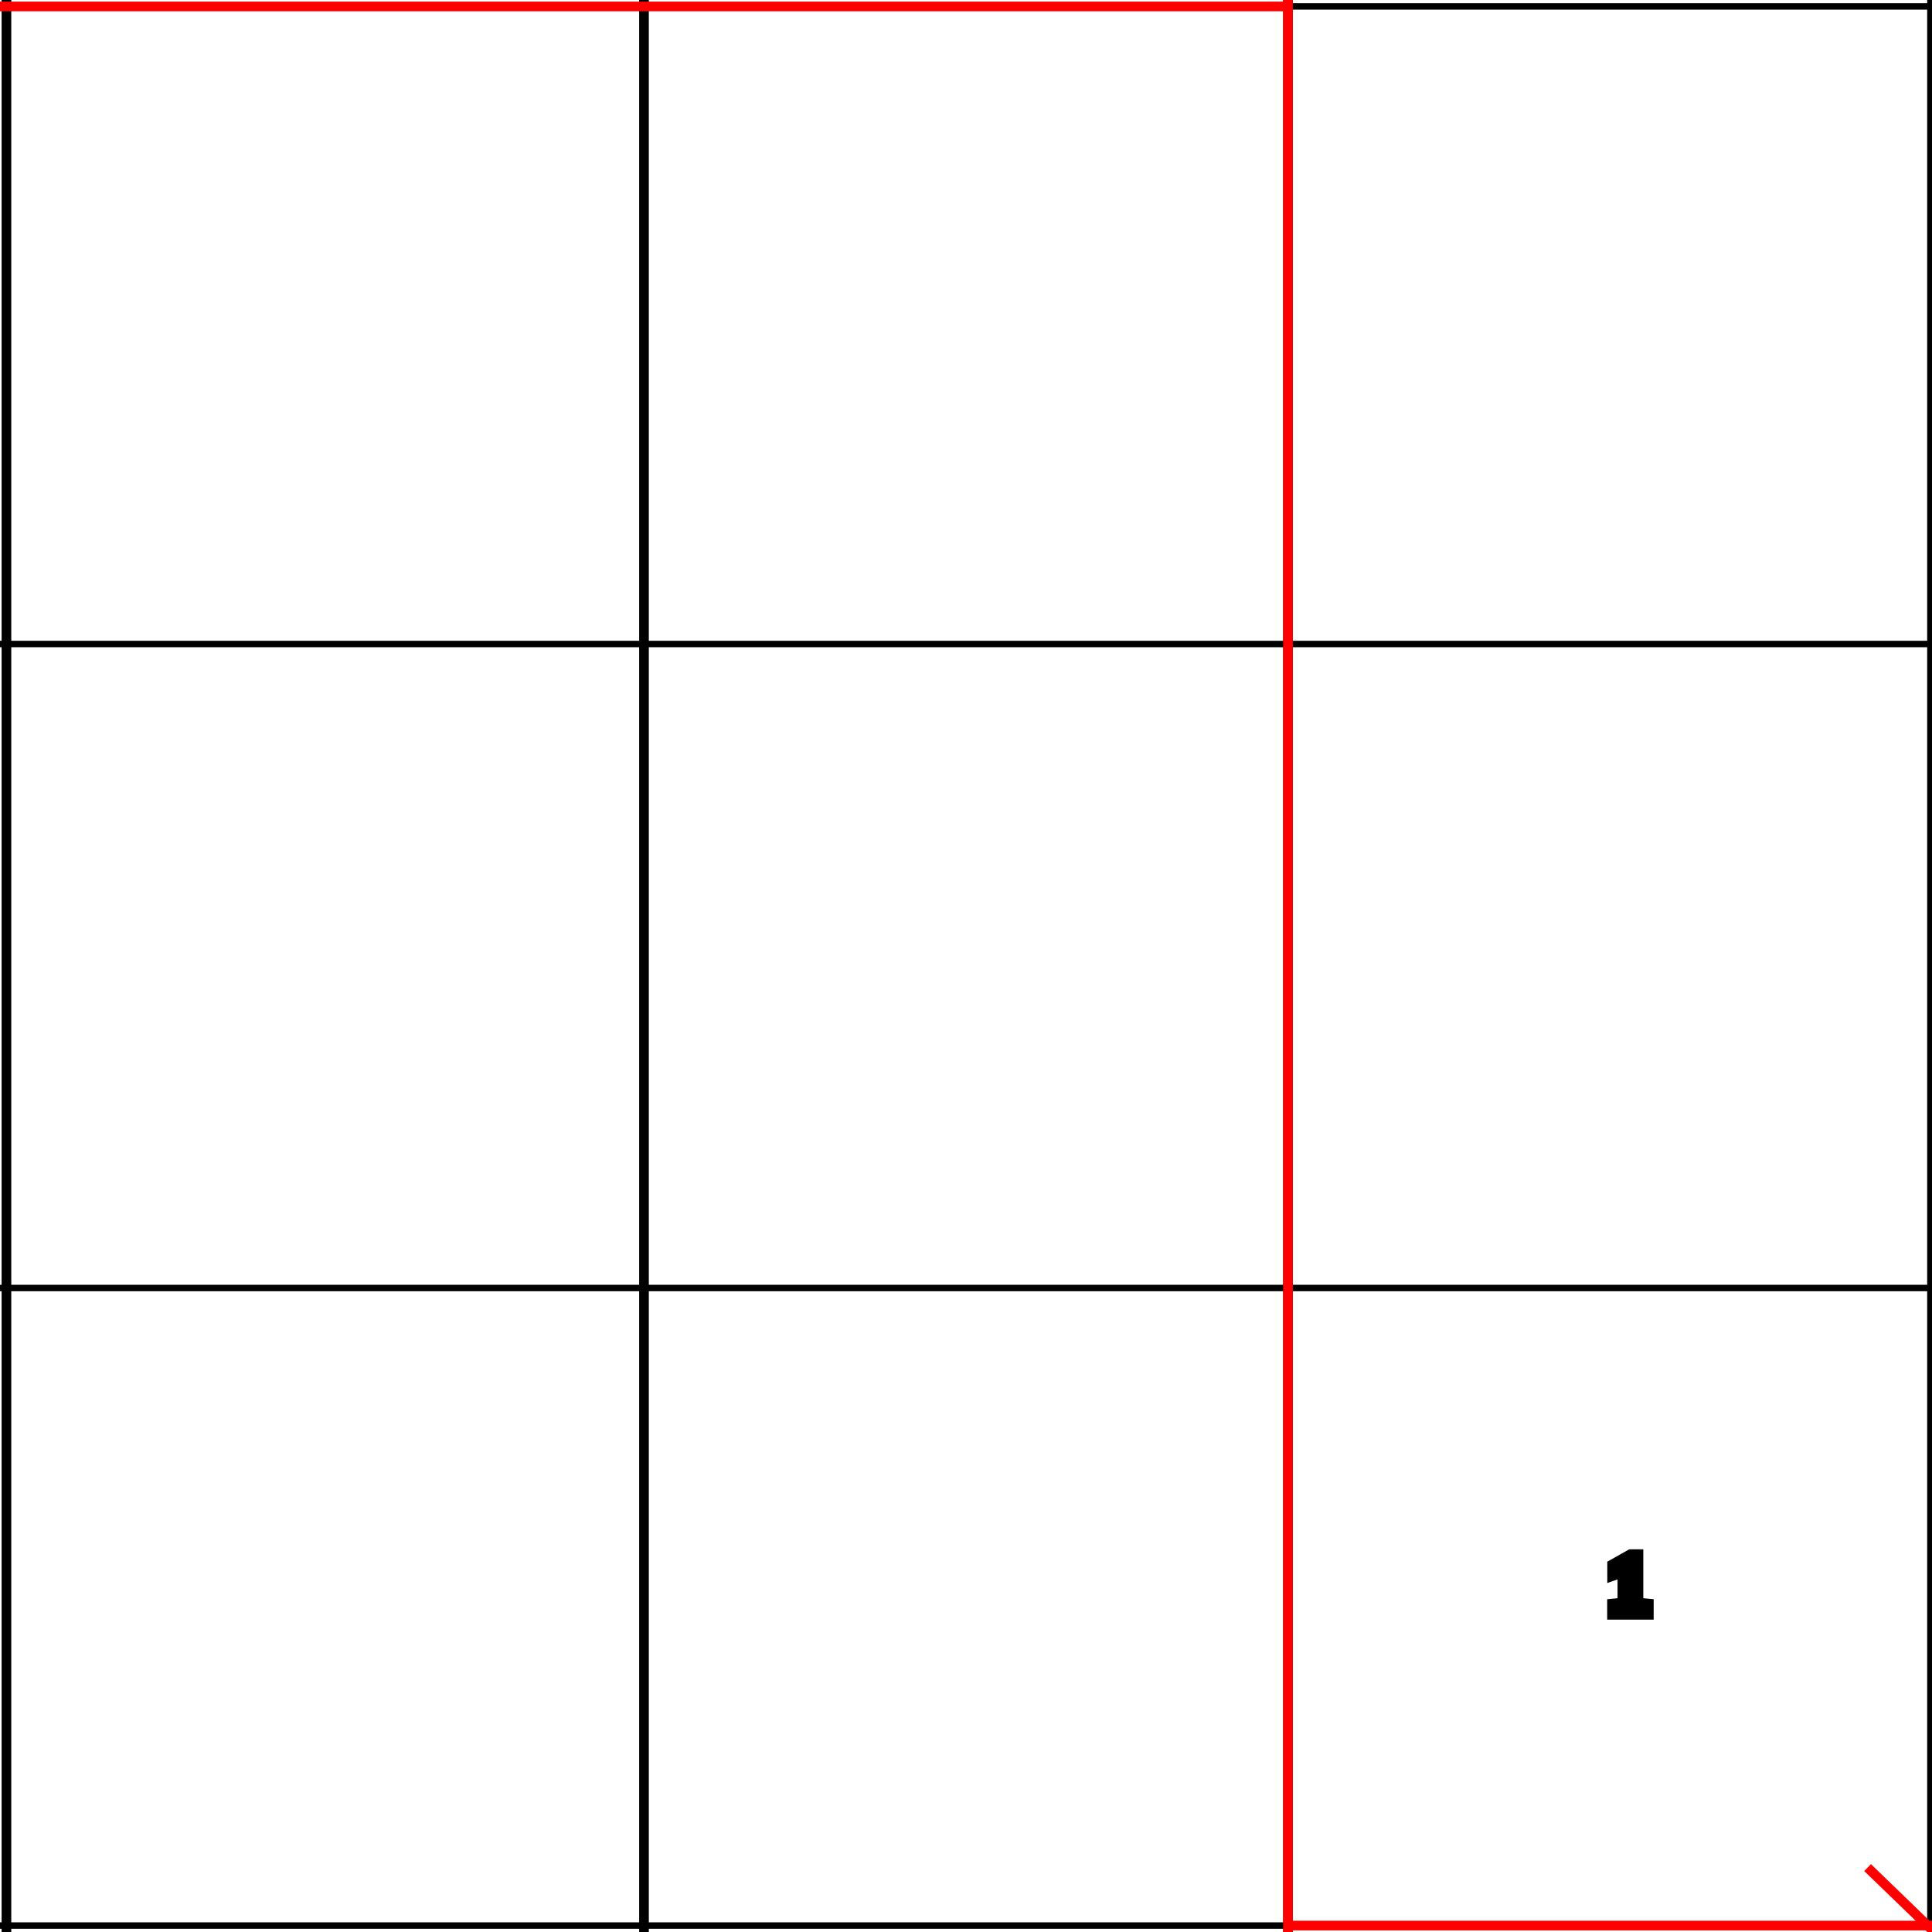
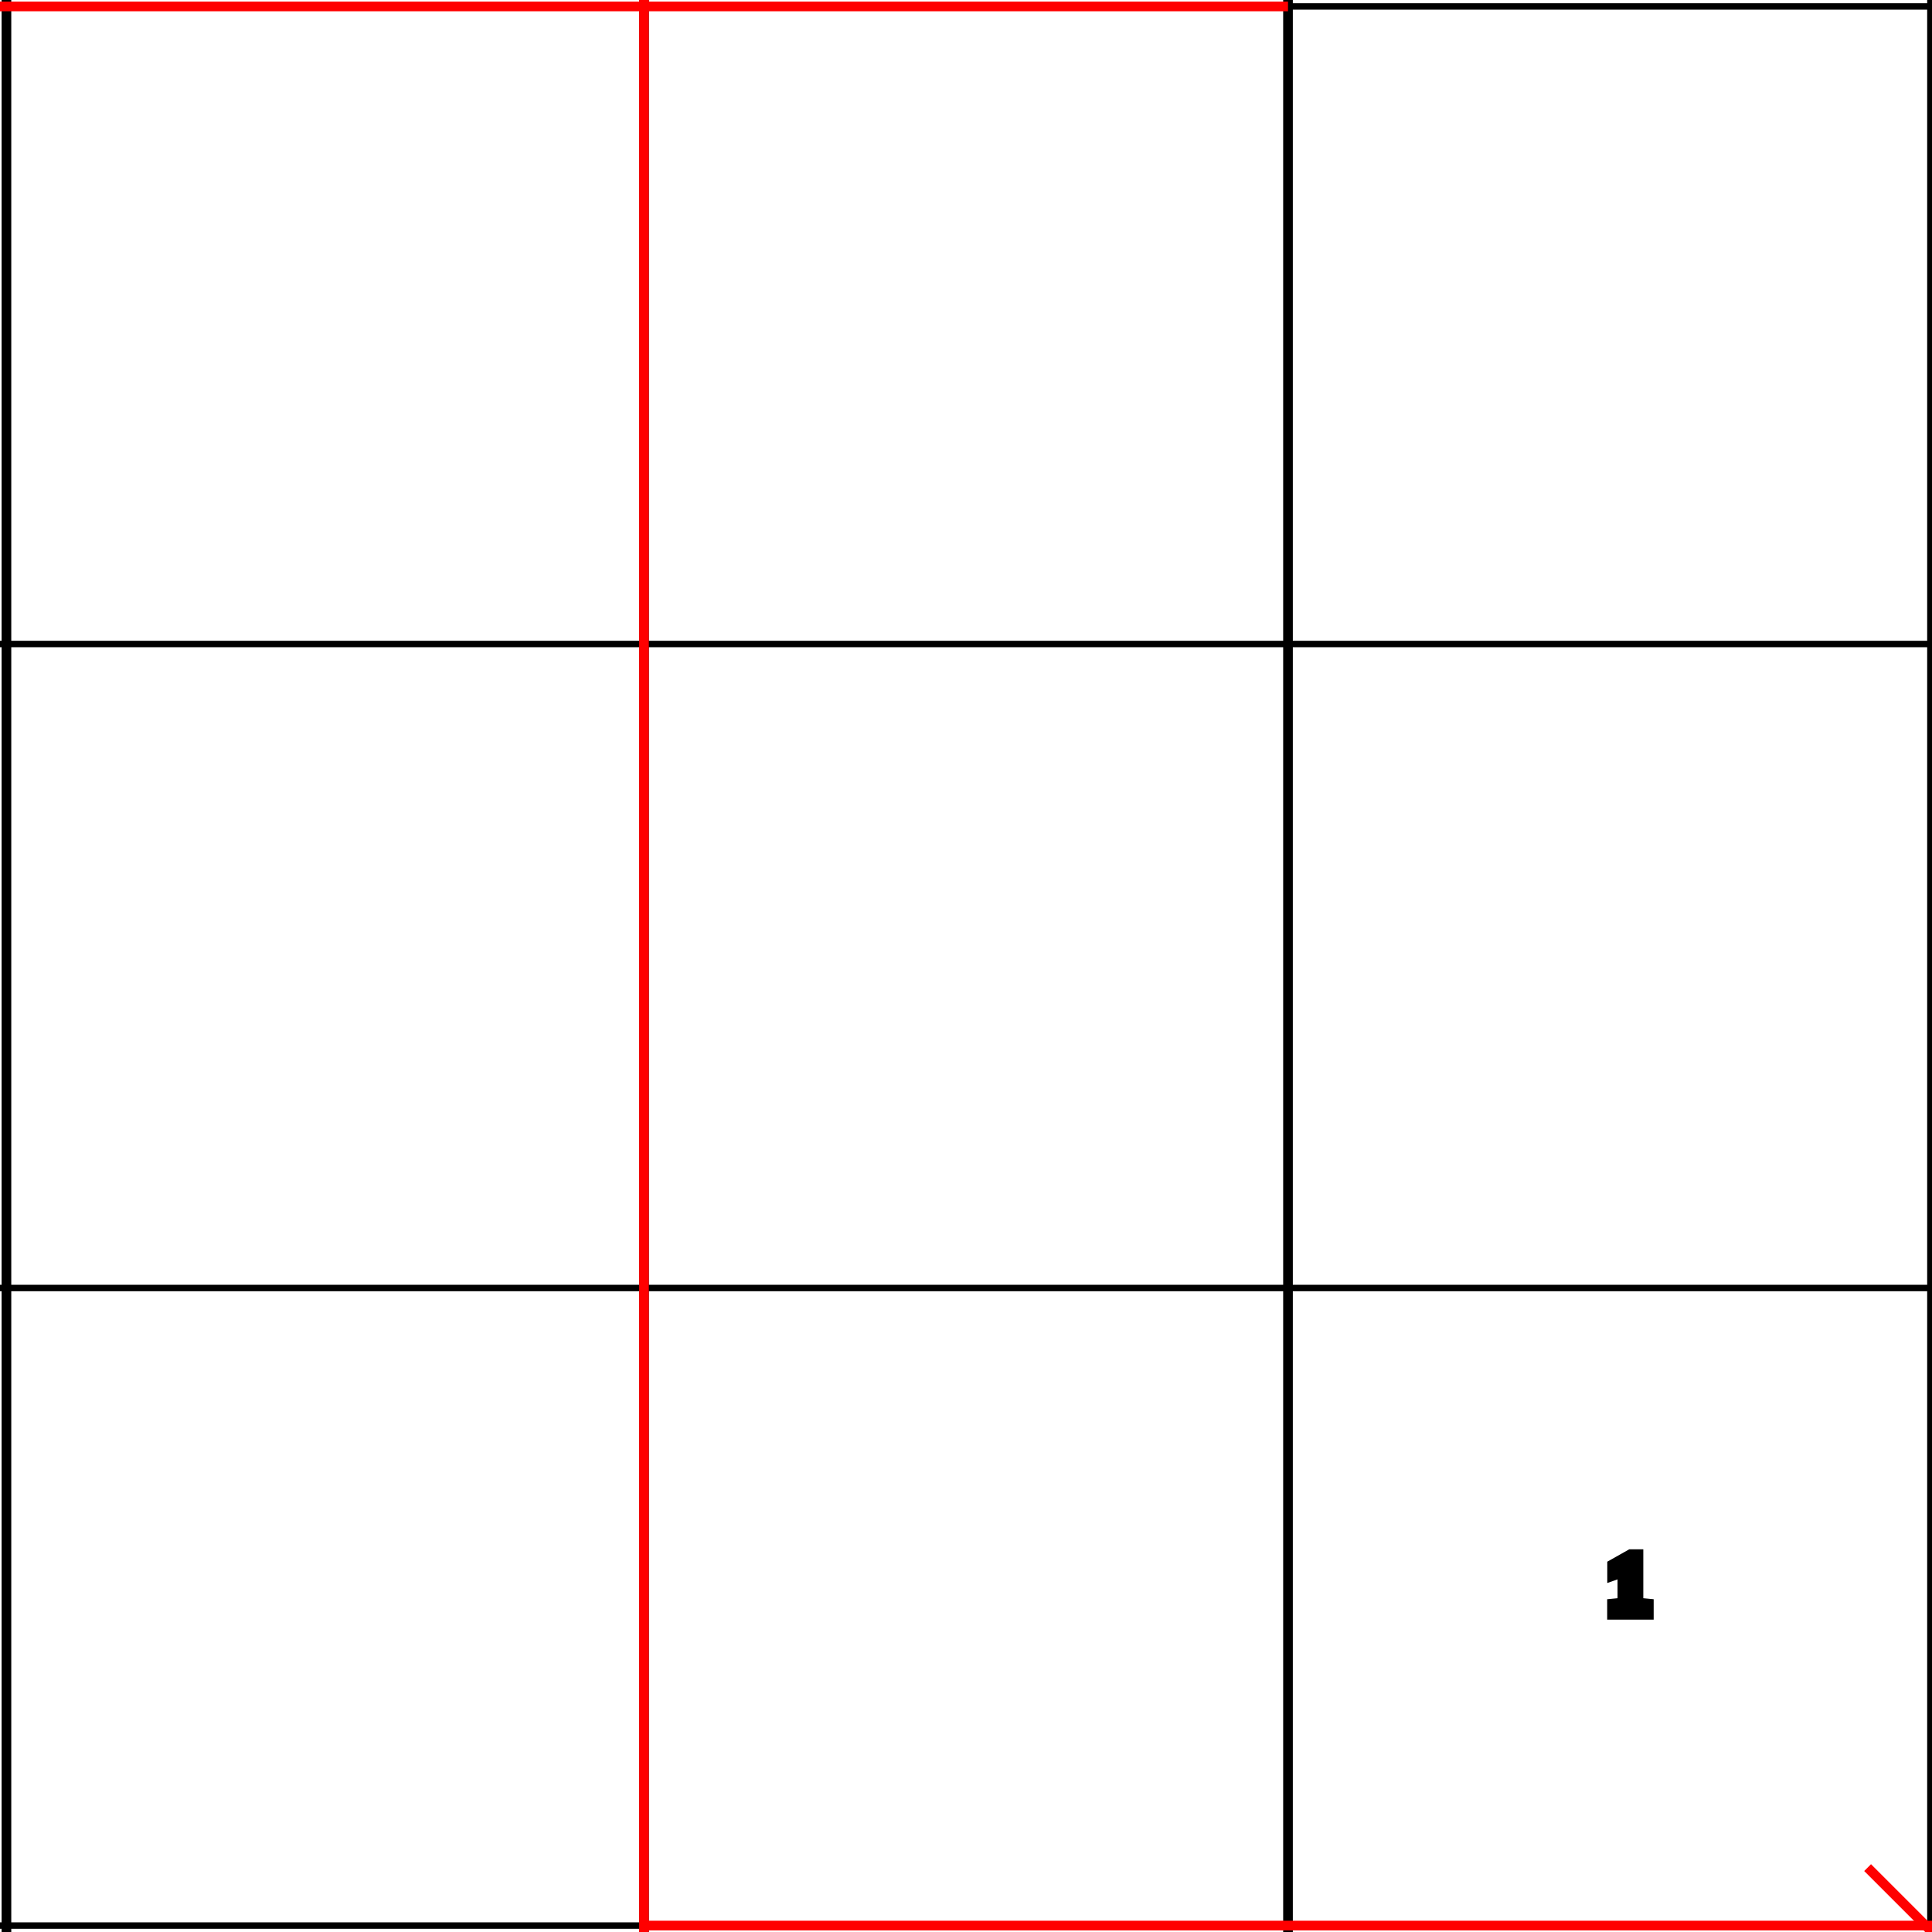
- <svg xmlns="http://www.w3.org/2000/svg" version="1.1" id="Capa_1" x="1px" y="1px" width="300" height="300" viewBox="0 0 300 300">
+ <svg xmlns="http://www.w3.org/2000/svg" version="1.1" id="Capa_1" x="1px" y="1px" viewBox="0 0 300 300">
  <g stroke="black" stroke-width="3">
	Verticals
   <path stroke-width="1.5" d="      M 1 0 l 0 300     M 300 0 l 0 300     M 100 0 l 0 300     M 200 0 l 0 300    " />
 	Horizontals
   <path stroke="black" stroke-width="1" d="     M 0 1 l 300 0     M 0 100 l 300 0     M 0 200 l 300 0     M 0 299 l 300 0    " />
 	Changes
-    <path stroke="red" stroke-width="1.5" d="     M 0 1 l 200 0     M 200 0 l 0 300     M 200 299 l 300 0    " />
+    <path stroke="red" stroke-width="1.5" d="     M 0 1 l 200 0     M 100 0 l 0 300     M 100 299 l 300 0    " />
  	Arrow
-    <path stroke="red" stroke-width="1.5" d="     M 290 290 l 300 290    " />
+    <path stroke="red" stroke-width="1.5" d="     M 290 290 l 11 11    " />
    <text x="250" y="250">1</text>
  </g>
</svg>
